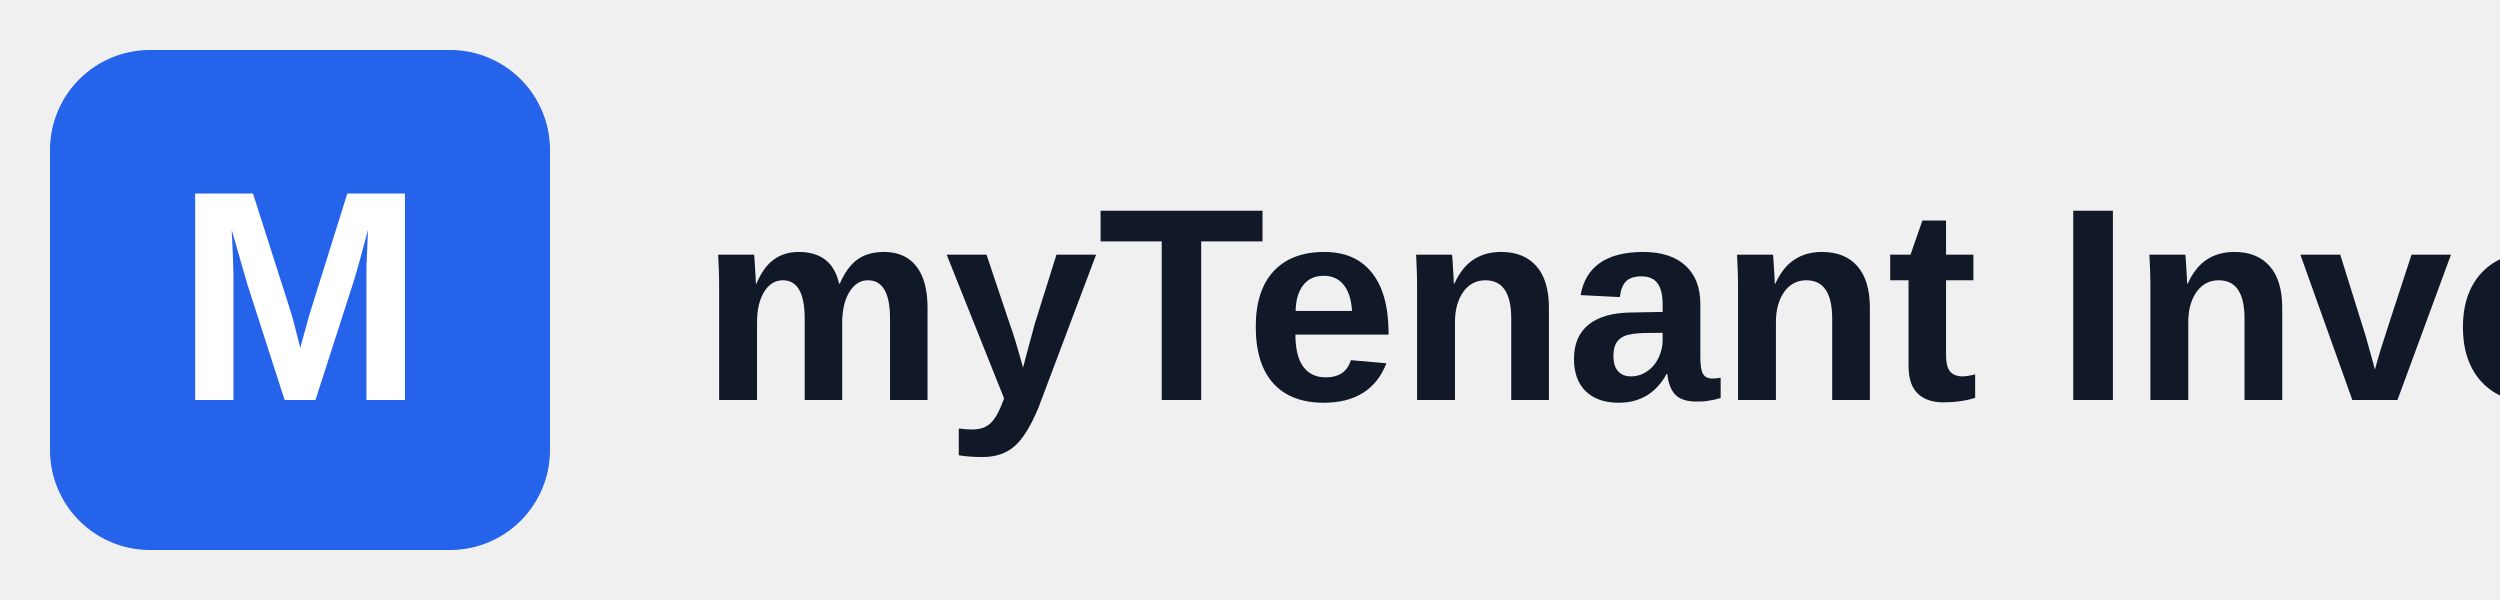
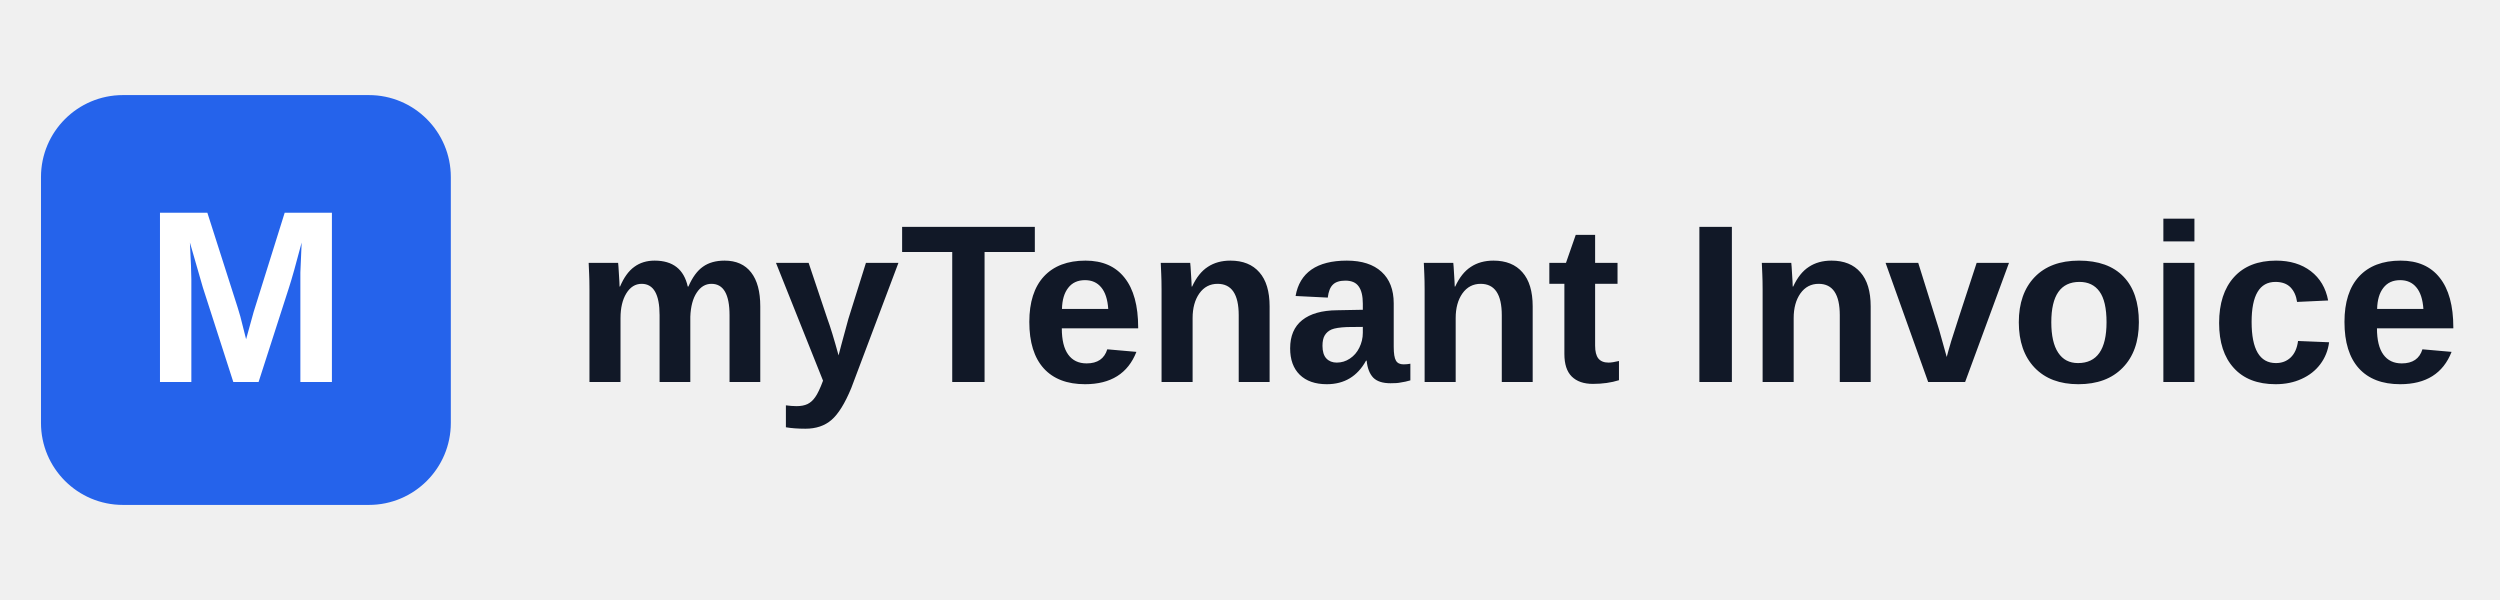
- <svg xmlns="http://www.w3.org/2000/svg" viewBox="0 0 200 48" width="200" height="48">
+ <svg xmlns="http://www.w3.org/2000/svg" viewBox="0 0 244 48" width="200" height="48">
  <rect width="40" height="40" x="4" y="4" rx="8" fill="#2563eb" />
  <text x="24" y="32" font-family="Arial, sans-serif" font-size="24" font-weight="bold" fill="white" text-anchor="middle">M</text>
  <text x="56" y="32" font-family="Arial, sans-serif" font-size="22" font-weight="bold" fill="#111827">myTenant Invoice</text>
</svg>
